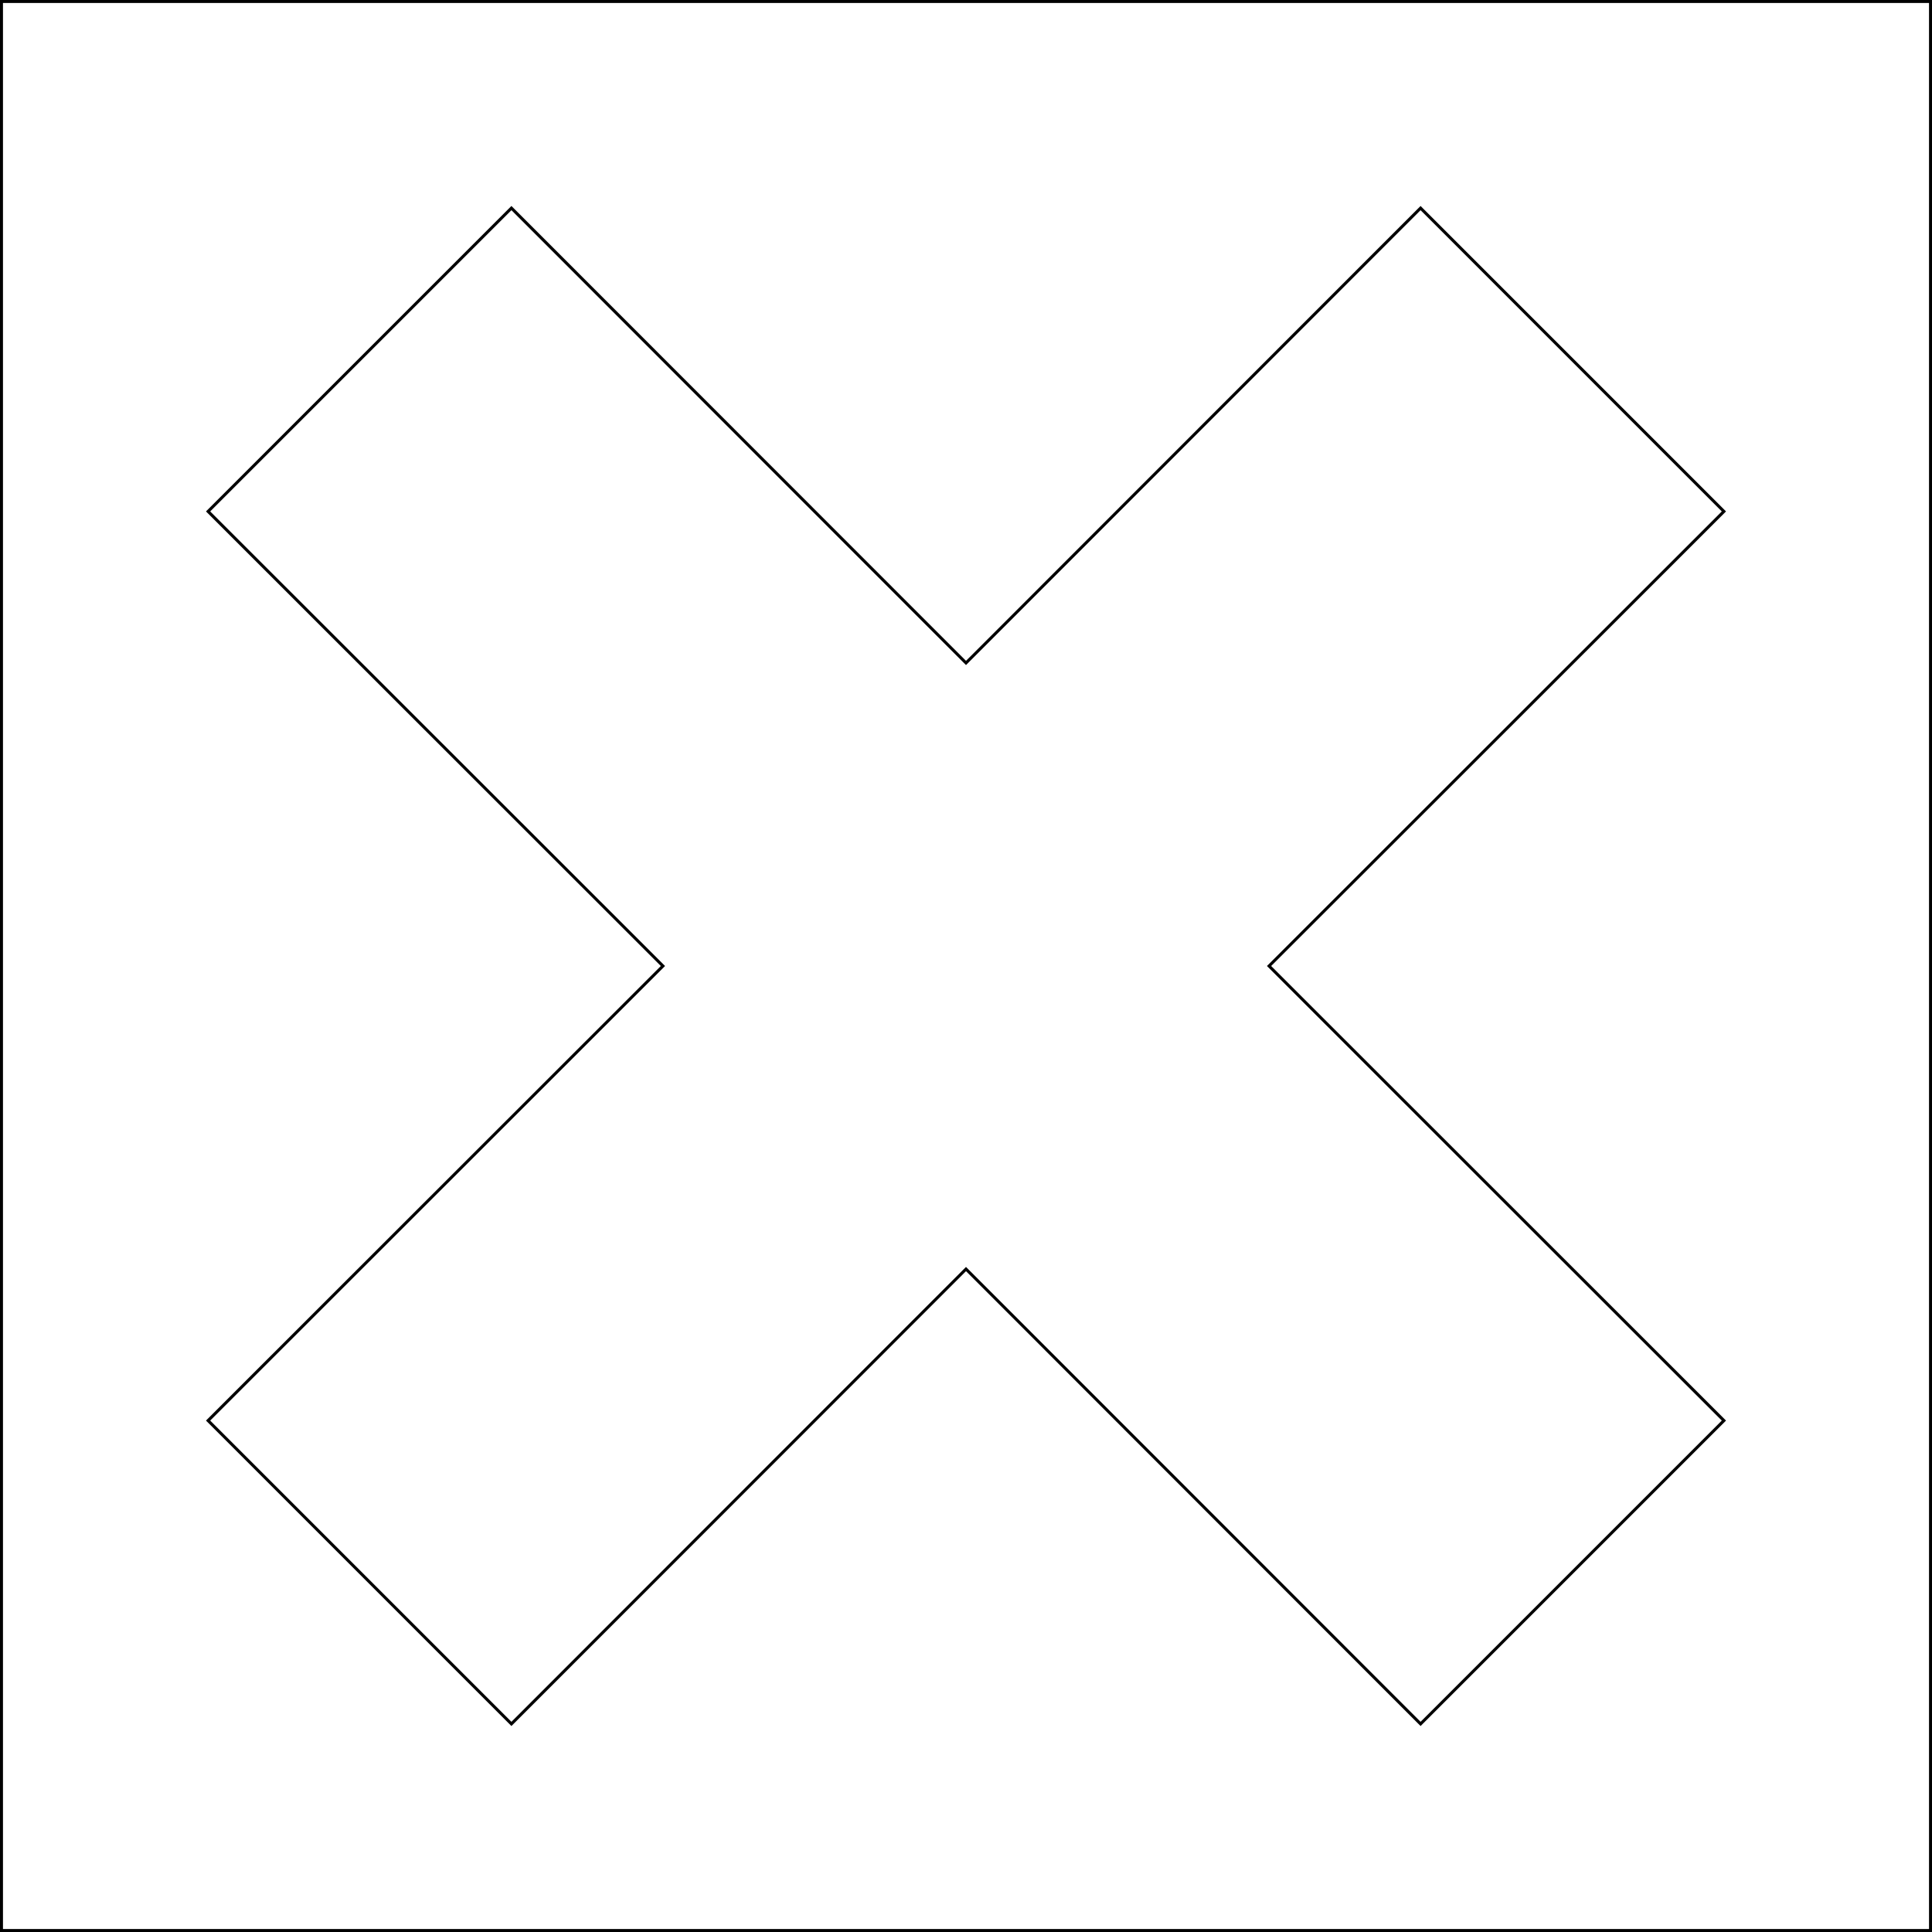
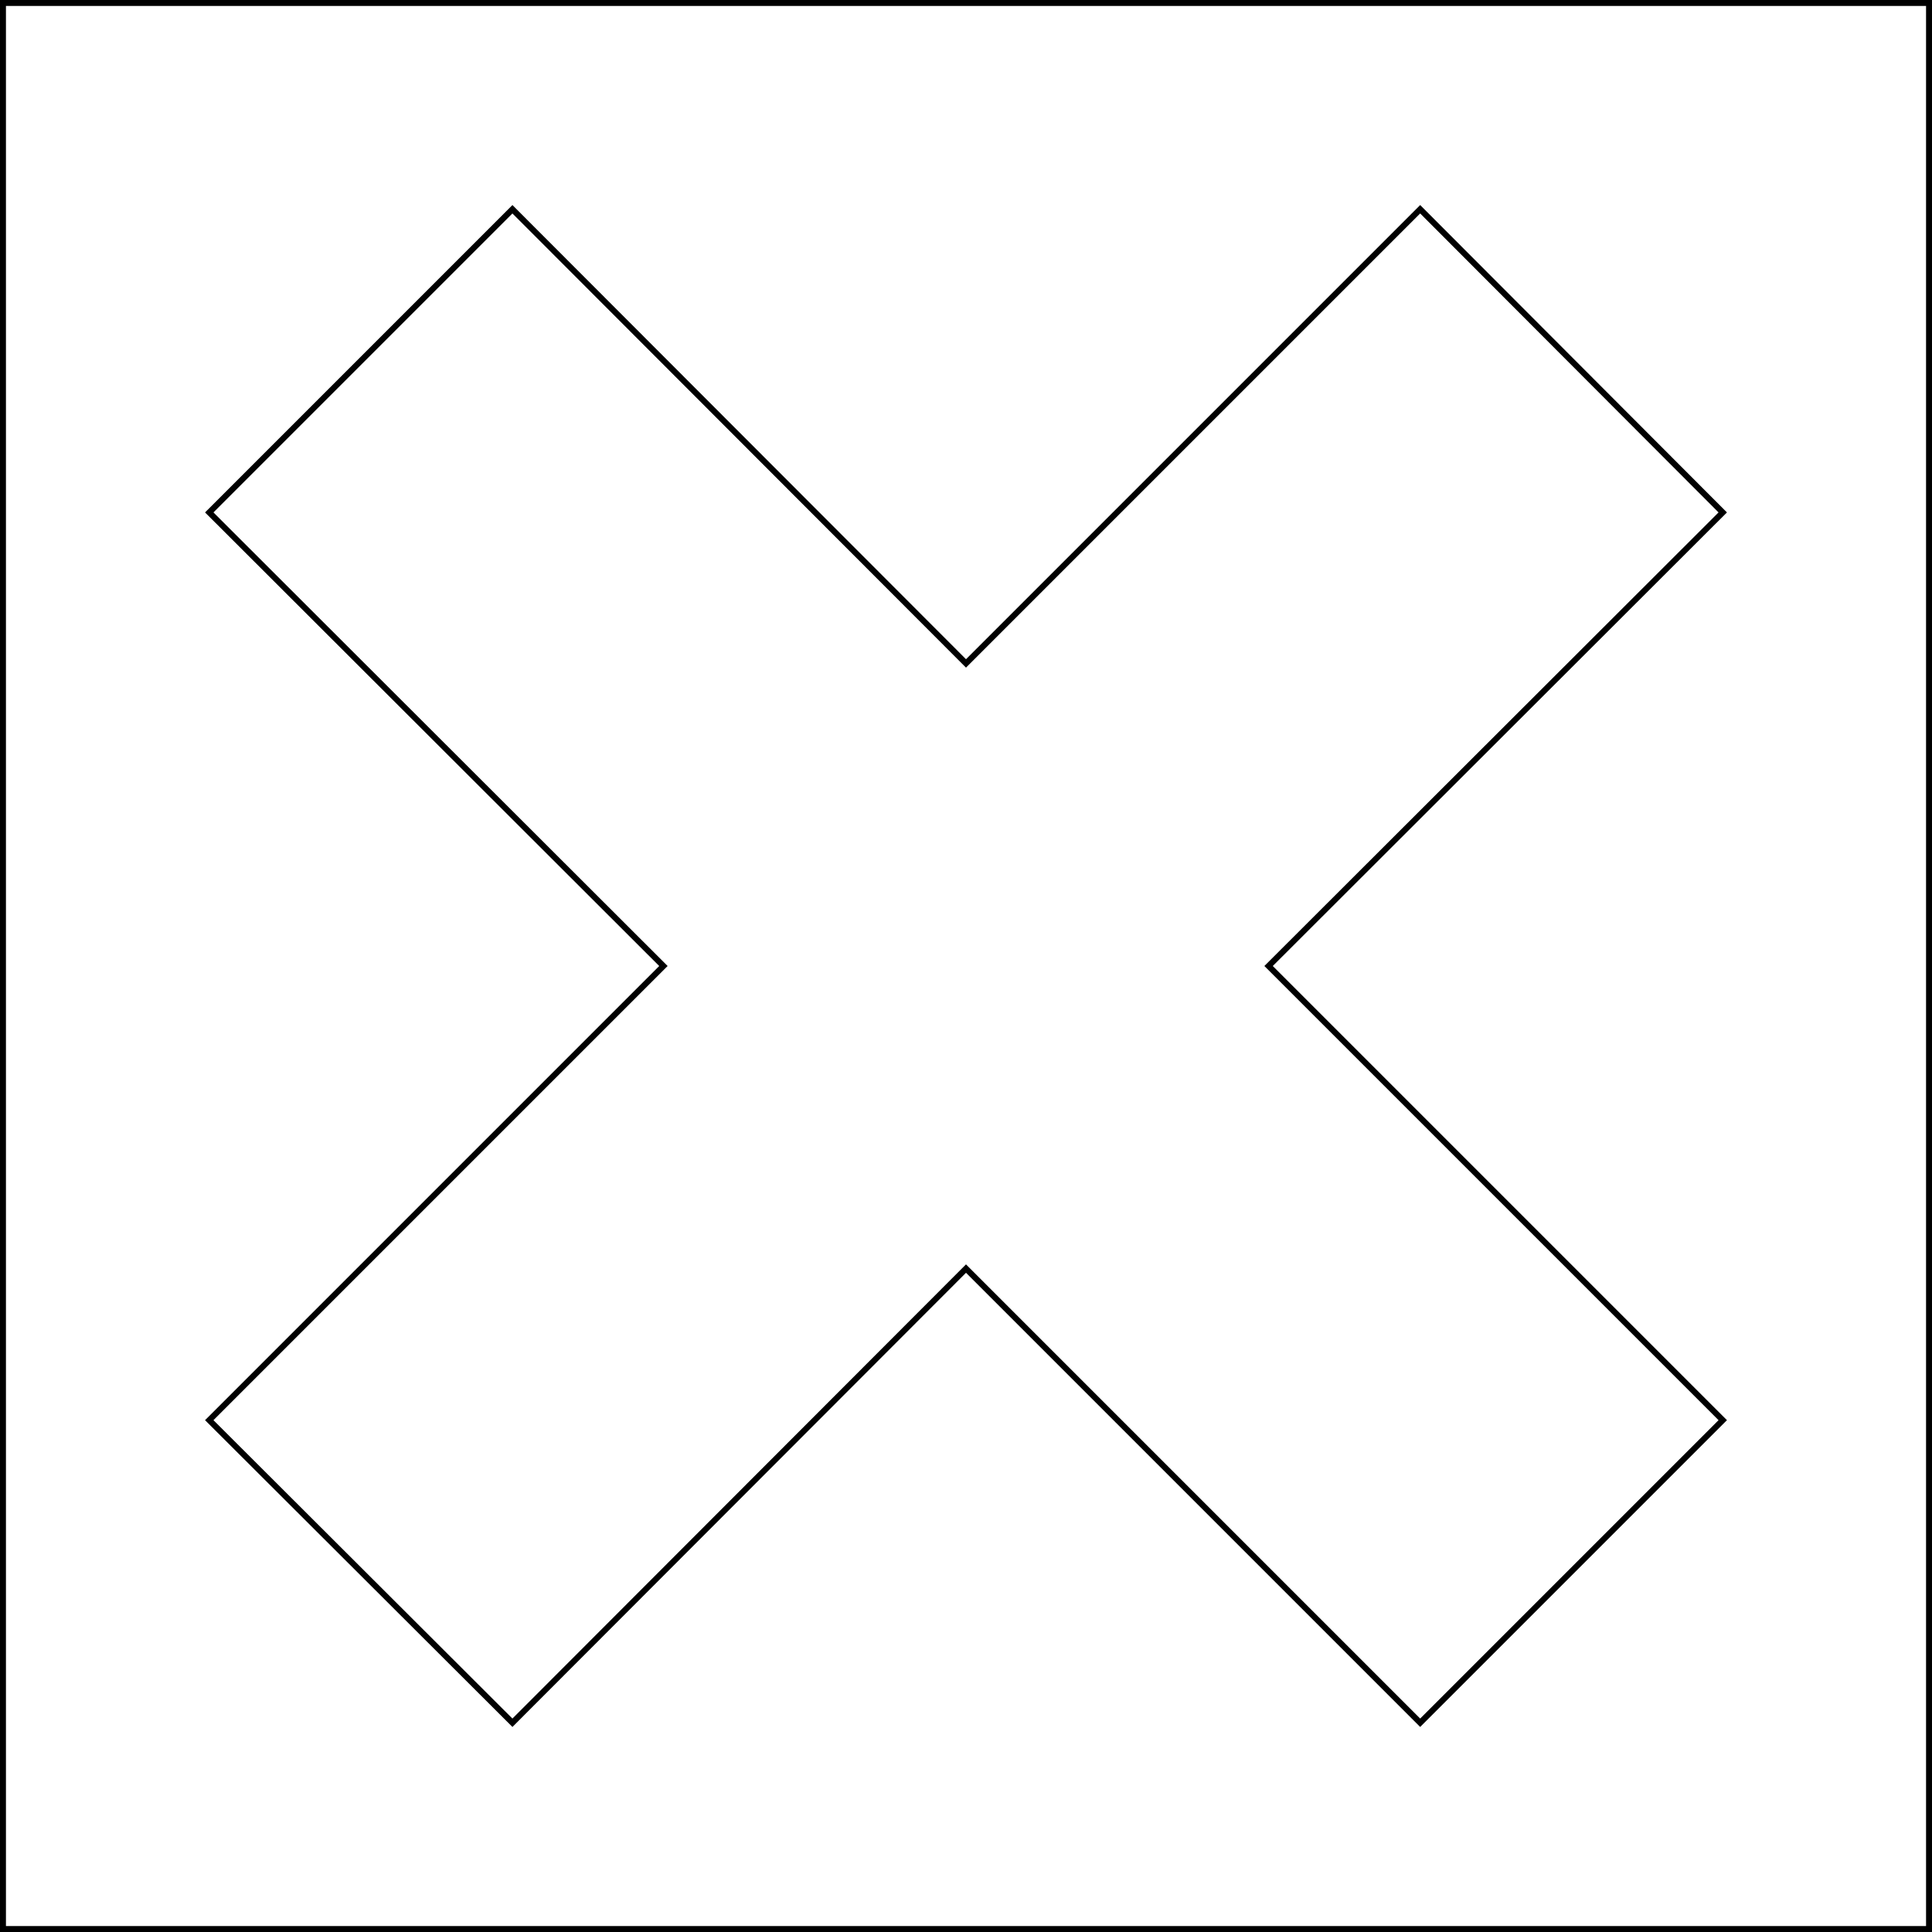
- <svg xmlns="http://www.w3.org/2000/svg" version="1.1" id="Layer_1" x="0px" y="0px" viewBox="0 0 649 649" style="enable-background:new 0 0 649 649;" xml:space="preserve">
+ <svg xmlns="http://www.w3.org/2000/svg" version="1.1" id="Layer_1" x="0px" y="0px" viewBox="0 0 325 325" style="enable-background:new 0 0 325 325;" xml:space="preserve">
  <style type="text/css">
	.st0{fill:#FFFFFF;stroke:#000000;stroke-miterlimit:10;}
</style>
-   <rect x="0.5" y="0.5" class="st0" width="648" height="648" />
-   <polygon id="x" class="st0" points="579.1,171.8 477.2,69.9 324.5,222.7 171.8,69.9 69.9,171.8 222.7,324.5 69.9,477.2 171.8,579.1   324.5,426.3 477.2,579.1 579.1,477.2 426.3,324.5 " />
+   <rect id="border" x="0.5" y="0.5" class="st0" width="324" height="324" />
+   <polygon id="x" class="st0" points="289.8,86.2 238.9,35.2 162.5,111.6 86.2,35.2 35.2,86.2 111.6,162.5 35.2,238.9 86.2,289.8   162.5,213.4 238.9,289.8 289.8,238.9 213.4,162.5 " />
</svg>
